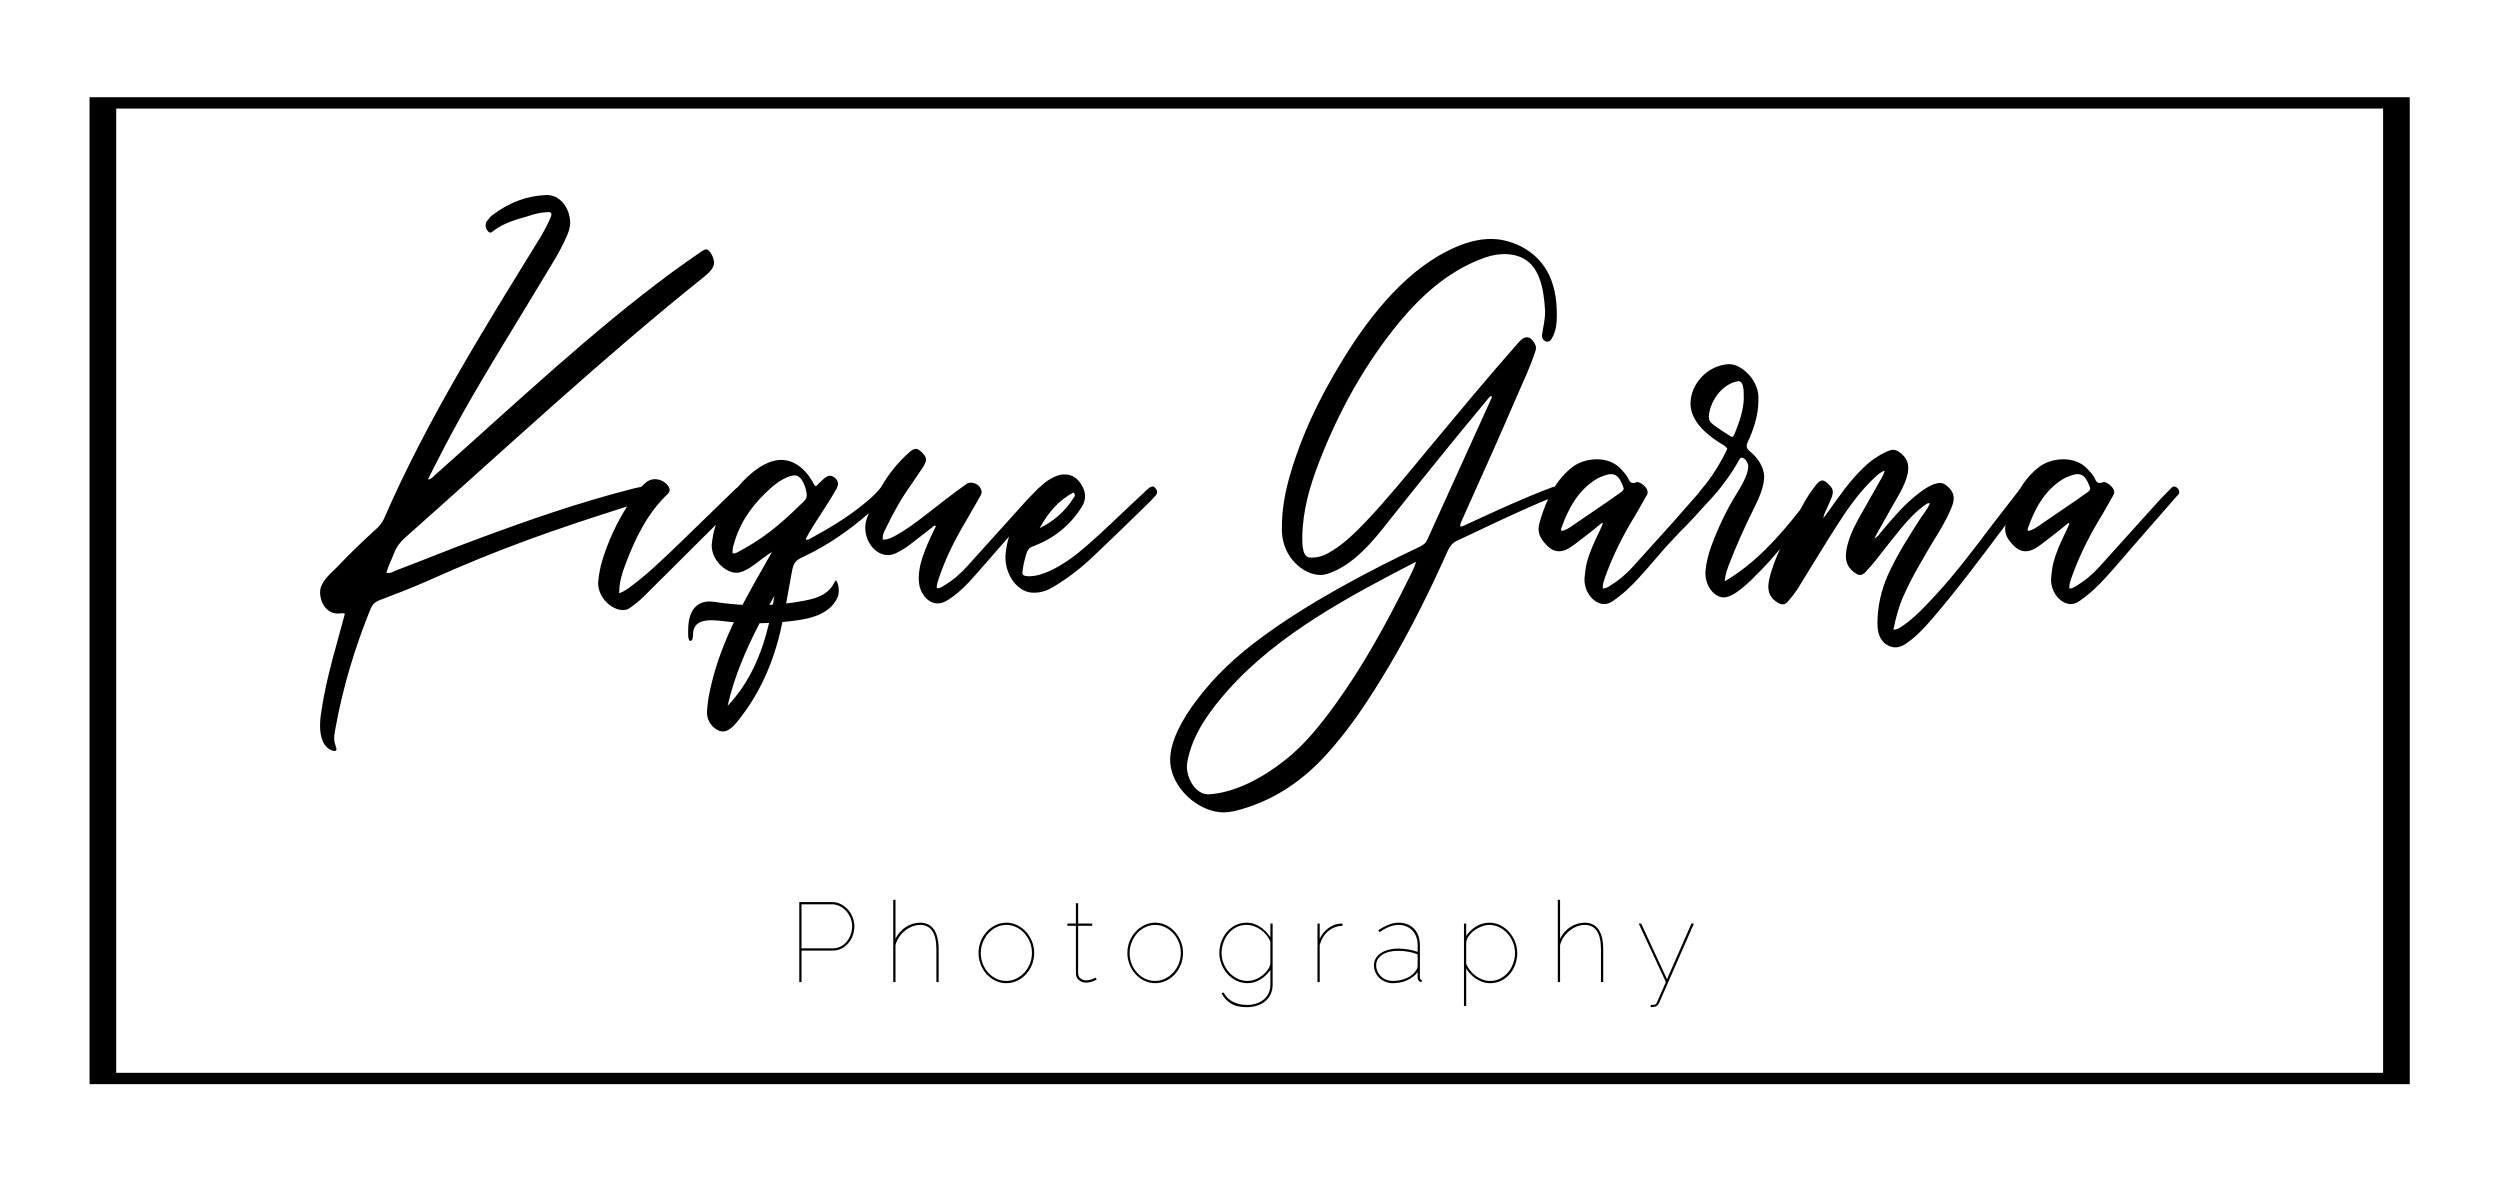
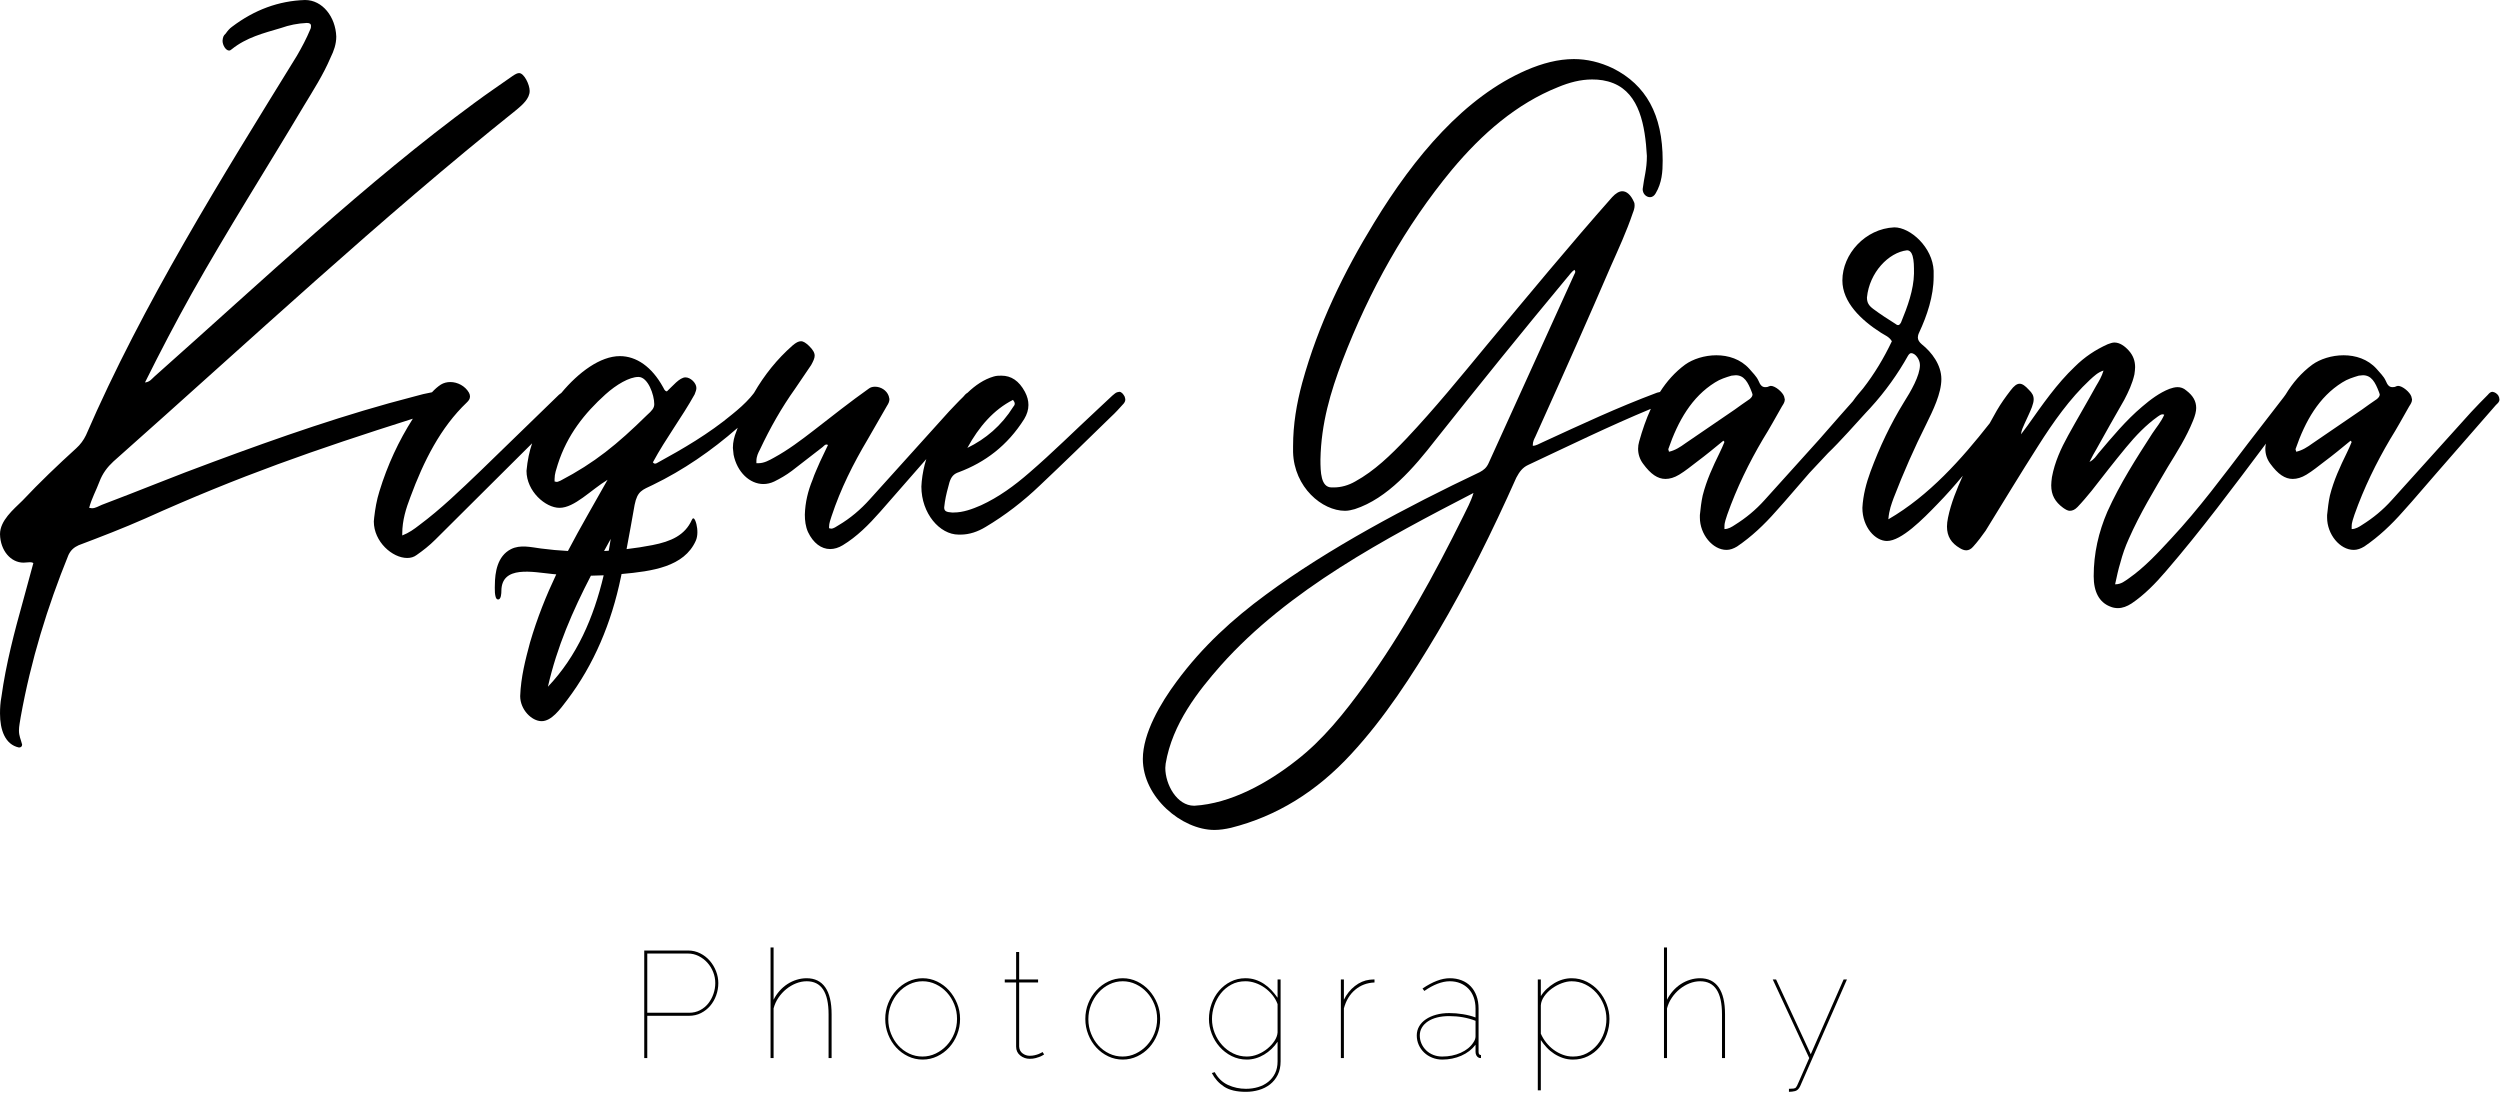
- <svg xmlns="http://www.w3.org/2000/svg" width="100%" height="100%" viewBox="0 0 1343 635" version="1.1" xml:space="preserve" style="fill-rule:evenodd;clip-rule:evenodd;stroke-miterlimit:10;">
-   <g transform="matrix(1,0,0,1,-4879.58,-524.72)">
-     <g transform="matrix(-1,0,0,0.425366,11101.8,-190.372)">
-       <rect x="4934.86" y="1811.07" width="1232.09" height="1232.09" style="fill:none;stroke:black;stroke-width:14.32px;" />
-     </g>
+ <svg xmlns="http://www.w3.org/2000/svg" width="100%" height="100%" viewBox="0 0 999 437" version="1.1" xml:space="preserve" style="fill-rule:evenodd;clip-rule:evenodd;stroke-linejoin:round;stroke-miterlimit:2;">
+   <g transform="matrix(1,0,0,1,-5051.51,-629.478)">
    <g transform="matrix(1,0,0,1,5310.16,1027.4)">
      <path d="M0,6.779L16.706,6.779C18.319,6.779 19.783,6.436 21.095,5.75C22.405,5.064 23.506,4.156 24.394,3.026C25.281,1.896 25.967,0.625 26.451,-0.787C26.936,-2.2 27.178,-3.632 27.178,-5.085C27.178,-6.618 26.896,-8.091 26.33,-9.503C25.765,-10.916 24.988,-12.167 24,-13.256C23.011,-14.346 21.852,-15.224 20.52,-15.89C19.187,-16.555 17.775,-16.888 16.282,-16.888L0,-16.888L0,6.779ZM-1.211,24.878L-1.211,-18.099L16.282,-18.099C18.018,-18.099 19.631,-17.726 21.125,-16.979C22.617,-16.233 23.899,-15.243 24.969,-14.013C26.037,-12.783 26.875,-11.39 27.48,-9.836C28.086,-8.283 28.389,-6.7 28.389,-5.085C28.389,-3.39 28.106,-1.756 27.541,-0.182C26.976,1.392 26.179,2.784 25.15,3.995C24.121,5.206 22.89,6.174 21.458,6.9C20.025,7.627 18.44,7.99 16.706,7.99L0,7.99L0,24.878L-1.211,24.878Z" style="fill-rule:nonzero;" />
    </g>
    <g transform="matrix(1,0,0,1,5383.82,1008.09)">
      <path d="M0,44.188L-1.211,44.188L-1.211,26.695C-1.211,17.898 -4.116,13.5 -9.928,13.5C-11.38,13.5 -12.813,13.782 -14.226,14.346C-15.638,14.912 -16.939,15.678 -18.129,16.647C-19.319,17.615 -20.359,18.755 -21.247,20.067C-22.135,21.378 -22.78,22.8 -23.184,24.334L-23.184,44.188L-24.395,44.188L-24.395,0L-23.184,0L-23.184,20.884C-22.538,19.592 -21.741,18.413 -20.793,17.343C-19.845,16.273 -18.795,15.366 -17.646,14.619C-16.495,13.873 -15.265,13.297 -13.953,12.894C-12.642,12.491 -11.319,12.289 -9.988,12.289C-6.72,12.289 -4.237,13.5 -2.542,15.92C-0.848,18.341 0,21.933 0,26.695L0,44.188Z" style="fill-rule:nonzero;" />
    </g>
    <g transform="matrix(1,0,0,1,5406.46,1036.48)">
      <path d="M0,0.301C0,2.319 0.363,4.236 1.089,6.052C1.815,7.867 2.793,9.451 4.024,10.803C5.255,12.155 6.697,13.225 8.353,14.012C10.007,14.798 11.782,15.192 13.68,15.192C15.535,15.192 17.301,14.788 18.976,13.982C20.649,13.174 22.123,12.084 23.395,10.712C24.666,9.34 25.664,7.746 26.391,5.931C27.117,4.114 27.48,2.178 27.48,0.119C27.48,-1.898 27.117,-3.814 26.391,-5.631C25.664,-7.446 24.675,-9.041 23.425,-10.413C22.174,-11.785 20.71,-12.874 19.036,-13.681C17.361,-14.488 15.596,-14.891 13.74,-14.891C11.883,-14.891 10.117,-14.488 8.443,-13.681C6.769,-12.874 5.306,-11.774 4.055,-10.383C2.804,-8.99 1.815,-7.376 1.089,-5.54C0.363,-3.704 0,-1.757 0,0.301M13.74,16.403C11.682,16.403 9.745,15.968 7.929,15.101C6.113,14.234 4.529,13.063 3.178,11.59C1.824,10.117 0.756,8.392 -0.03,6.415C-0.817,4.438 -1.211,2.36 -1.211,0.18C-1.211,-2.039 -0.817,-4.128 -0.03,-6.085C0.756,-8.042 1.835,-9.767 3.208,-11.26C4.579,-12.753 6.174,-13.933 7.989,-14.801C9.806,-15.669 11.722,-16.102 13.74,-16.102C15.757,-16.102 17.675,-15.669 19.49,-14.801C21.307,-13.933 22.89,-12.753 24.242,-11.26C25.594,-9.767 26.673,-8.042 27.48,-6.085C28.287,-4.128 28.691,-2.039 28.691,0.18C28.691,2.36 28.298,4.438 27.511,6.415C26.724,8.392 25.654,10.117 24.303,11.59C22.95,13.063 21.367,14.234 19.551,15.101C17.735,15.968 15.798,16.403 13.74,16.403" style="fill-rule:nonzero;" />
    </g>
    <g transform="matrix(1,0,0,1,5468.75,1011.66)">
      <path d="M0,39.162C-0.605,39.566 -1.161,39.869 -1.665,40.07C-2.17,40.272 -2.765,40.464 -3.45,40.645C-4.137,40.827 -4.903,40.918 -5.75,40.918C-7.203,40.918 -8.475,40.474 -9.563,39.586C-10.653,38.698 -11.198,37.528 -11.198,36.075L-11.198,10.41L-15.738,10.41L-15.738,9.2L-11.198,9.2L-11.198,-1.756L-9.987,-1.756L-9.987,9.2L-2.421,9.2L-2.421,10.41L-9.987,10.41L-9.987,36.075C-9.907,37.246 -9.442,38.143 -8.596,38.769C-7.748,39.394 -6.8,39.707 -5.75,39.707C-5.064,39.707 -4.419,39.637 -3.813,39.495C-3.208,39.354 -2.674,39.192 -2.209,39.011C-1.746,38.83 -1.383,38.658 -1.12,38.497C-0.858,38.335 -0.707,38.234 -0.666,38.194L0,39.162Z" style="fill-rule:nonzero;" />
    </g>
    <g transform="matrix(1,0,0,1,5486.42,1036.48)">
      <path d="M0,0.301C0,2.319 0.363,4.236 1.089,6.052C1.815,7.867 2.794,9.451 4.024,10.803C5.256,12.155 6.698,13.225 8.353,14.012C10.008,14.798 11.782,15.192 13.68,15.192C15.535,15.192 17.301,14.788 18.976,13.982C20.65,13.174 22.123,12.084 23.396,10.712C24.666,9.34 25.665,7.746 26.392,5.931C27.118,4.114 27.48,2.178 27.48,0.119C27.48,-1.898 27.118,-3.814 26.392,-5.631C25.665,-7.446 24.676,-9.041 23.426,-10.413C22.174,-11.785 20.711,-12.874 19.036,-13.681C17.361,-14.488 15.596,-14.891 13.74,-14.891C11.884,-14.891 10.118,-14.488 8.443,-13.681C6.769,-12.874 5.306,-11.774 4.055,-10.383C2.805,-8.99 1.815,-7.376 1.089,-5.54C0.363,-3.704 0,-1.757 0,0.301M13.74,16.403C11.682,16.403 9.745,15.968 7.929,15.101C6.113,14.234 4.529,13.063 3.178,11.59C1.825,10.117 0.756,8.392 -0.03,6.415C-0.817,4.438 -1.211,2.36 -1.211,0.18C-1.211,-2.039 -0.817,-4.128 -0.03,-6.085C0.756,-8.042 1.836,-9.767 3.208,-11.26C4.579,-12.753 6.174,-13.933 7.989,-14.801C9.806,-15.669 11.722,-16.102 13.74,-16.102C15.758,-16.102 17.675,-15.669 19.49,-14.801C21.307,-13.933 22.89,-12.753 24.242,-11.26C25.594,-9.767 26.673,-8.042 27.48,-6.085C28.287,-4.128 28.691,-2.039 28.691,0.18C28.691,2.36 28.298,4.438 27.511,6.415C26.725,8.392 25.654,10.117 24.303,11.59C22.95,13.063 21.367,14.234 19.551,15.101C17.735,15.968 15.798,16.403 13.74,16.403" style="fill-rule:nonzero;" />
    </g>
    <g transform="matrix(1,0,0,1,5549.74,1034.48)">
      <path d="M0,17.19C1.492,17.19 2.956,16.898 4.389,16.312C5.82,15.727 7.102,14.97 8.232,14.043C9.361,13.115 10.3,12.086 11.047,10.956C11.793,9.826 12.207,8.696 12.288,7.566L12.288,-3.753C11.804,-5.085 11.107,-6.306 10.199,-7.415C9.292,-8.525 8.271,-9.484 7.143,-10.29C6.013,-11.098 4.782,-11.733 3.45,-12.198C2.119,-12.662 0.787,-12.893 -0.545,-12.893C-2.685,-12.893 -4.58,-12.44 -6.234,-11.532C-7.89,-10.623 -9.282,-9.454 -10.411,-8.021C-11.541,-6.588 -12.408,-4.974 -13.014,-3.178C-13.619,-1.382 -13.922,0.403 -13.922,2.178C-13.922,4.156 -13.559,6.043 -12.832,7.838C-12.105,9.634 -11.117,11.228 -9.866,12.62C-8.616,14.012 -7.143,15.122 -5.447,15.95C-3.753,16.777 -1.937,17.19 0,17.19M0,18.401C-2.179,18.401 -4.197,17.936 -6.053,17.008C-7.909,16.081 -9.514,14.849 -10.865,13.316C-12.218,11.783 -13.267,10.047 -14.013,8.111C-14.76,6.173 -15.133,4.196 -15.133,2.178C-15.133,0.081 -14.779,-1.948 -14.073,-3.905C-13.368,-5.862 -12.369,-7.597 -11.077,-9.11C-9.786,-10.623 -8.242,-11.834 -6.446,-12.742C-4.651,-13.65 -2.685,-14.104 -0.545,-14.104C0.867,-14.104 2.188,-13.902 3.42,-13.498C4.65,-13.095 5.801,-12.54 6.87,-11.834C7.938,-11.128 8.918,-10.3 9.806,-9.352C10.693,-8.404 11.521,-7.385 12.288,-6.295L12.288,-13.62L13.498,-13.62L13.498,19.127C13.498,21.185 13.114,22.98 12.349,24.514C11.581,26.046 10.552,27.318 9.262,28.328C7.969,29.336 6.486,30.084 4.812,30.567C3.138,31.051 1.412,31.294 -0.363,31.294C-4.076,31.294 -6.981,30.607 -9.079,29.236C-11.178,27.863 -12.813,26.046 -13.982,23.788L-12.832,23.424C-11.541,25.804 -9.775,27.51 -7.536,28.54C-5.296,29.569 -2.905,30.084 -0.363,30.084C1.371,30.084 3.006,29.85 4.54,29.387C6.073,28.922 7.415,28.226 8.565,27.298C9.715,26.37 10.623,25.23 11.289,23.878C11.955,22.526 12.288,20.943 12.288,19.127L12.288,11.258C11.601,12.307 10.805,13.266 9.896,14.133C8.989,15.001 7.999,15.757 6.931,16.403C5.861,17.049 4.741,17.544 3.571,17.886C2.4,18.228 1.211,18.401 0,18.401" style="fill-rule:nonzero;" />
    </g>
    <g transform="matrix(1,0,0,1,5600.76,1051.07)">
      <path d="M0,-28.995C-2.987,-28.874 -5.56,-27.905 -7.718,-26.089C-9.877,-24.273 -11.38,-21.792 -12.228,-18.643L-12.228,1.21L-13.438,1.21L-13.438,-30.205L-12.228,-30.205L-12.228,-22.094C-11.138,-24.313 -9.676,-26.14 -7.839,-27.572C-6.004,-29.005 -4.056,-29.842 -1.998,-30.084C-1.595,-30.125 -1.222,-30.155 -0.878,-30.175C-0.535,-30.195 -0.242,-30.205 0,-30.205L0,-28.995Z" style="fill-rule:nonzero;" />
    </g>
    <g transform="matrix(1,0,0,1,5627.82,1021.59)">
      <path d="M0,30.083C2.703,30.083 5.175,29.579 7.415,28.57C9.654,27.562 11.319,26.209 12.408,24.515C13.014,23.667 13.316,22.84 13.316,22.032L13.316,15.798C10.088,14.547 6.577,13.922 2.784,13.922C1.008,13.922 -0.596,14.104 -2.028,14.467C-3.461,14.829 -4.691,15.354 -5.721,16.04C-6.749,16.727 -7.546,17.543 -8.111,18.491C-8.677,19.439 -8.959,20.499 -8.959,21.67C-8.959,22.84 -8.727,23.939 -8.263,24.969C-7.799,25.997 -7.163,26.895 -6.355,27.662C-5.549,28.429 -4.601,29.023 -3.511,29.447C-2.422,29.871 -1.251,30.083 0,30.083M0,31.294C-1.413,31.294 -2.745,31.041 -3.995,30.537C-5.246,30.032 -6.325,29.347 -7.233,28.479C-8.142,27.611 -8.858,26.593 -9.383,25.422C-9.907,24.252 -10.169,23.001 -10.169,21.67C-10.169,20.338 -9.857,19.127 -9.231,18.038C-8.605,16.948 -7.718,16.01 -6.567,15.223C-5.418,14.437 -4.046,13.82 -2.452,13.377C-0.857,12.933 0.887,12.711 2.784,12.711C4.6,12.711 6.437,12.862 8.292,13.165C10.148,13.468 11.823,13.901 13.316,14.467L13.316,10.896C13.316,9.281 13.075,7.798 12.59,6.446C12.105,5.094 11.41,3.944 10.502,2.996C9.594,2.048 8.504,1.312 7.233,0.786C5.962,0.262 4.56,0 3.026,0C1.492,0 -0.142,0.333 -1.877,0.998C-3.612,1.664 -5.367,2.623 -7.143,3.874L-7.869,2.905C-3.834,0.161 -0.202,-1.211 3.026,-1.211C4.761,-1.211 6.346,-0.929 7.778,-0.363C9.21,0.201 10.421,1.009 11.41,2.058C12.398,3.106 13.166,4.378 13.71,5.871C14.255,7.364 14.527,9.039 14.527,10.896L14.527,28.268C14.527,29.074 14.85,29.478 15.495,29.478L15.495,30.688C15.051,30.688 14.77,30.648 14.648,30.567C14.244,30.406 13.922,30.113 13.68,29.689C13.438,29.266 13.316,28.792 13.316,28.268L13.316,25.361C11.863,27.259 9.967,28.722 7.627,29.75C5.286,30.779 2.744,31.294 0,31.294" style="fill-rule:nonzero;" />
    </g>
    <g transform="matrix(1,0,0,1,5680.06,1033.88)">
      <path d="M0,17.796C2.058,17.796 3.904,17.362 5.538,16.495C7.173,15.627 8.574,14.487 9.745,13.074C10.915,11.662 11.813,10.059 12.438,8.263C13.063,6.467 13.377,4.641 13.377,2.784C13.377,0.808 13.014,-1.09 12.287,-2.905C11.562,-4.722 10.571,-6.325 9.321,-7.718C8.07,-9.109 6.598,-10.22 4.903,-11.047C3.208,-11.874 1.392,-12.287 -0.545,-12.287C-1.756,-12.287 -3.067,-12.025 -4.479,-11.501C-5.893,-10.975 -7.203,-10.269 -8.414,-9.382C-9.624,-8.494 -10.645,-7.465 -11.471,-6.295C-12.298,-5.125 -12.752,-3.914 -12.833,-2.663L-12.833,8.656C-12.268,9.947 -11.542,11.148 -10.653,12.258C-9.767,13.367 -8.768,14.325 -7.657,15.133C-6.548,15.94 -5.348,16.586 -4.056,17.069C-2.765,17.554 -1.413,17.796 0,17.796M0,19.007C-1.413,19.007 -2.745,18.795 -3.995,18.371C-5.246,17.947 -6.416,17.383 -7.506,16.676C-8.596,15.97 -9.585,15.143 -10.472,14.194C-11.36,13.246 -12.147,12.247 -12.833,11.198L-12.833,31.294L-14.043,31.294L-14.043,-13.014L-12.833,-13.014L-12.833,-6.355C-12.188,-7.404 -11.401,-8.363 -10.472,-9.23C-9.544,-10.099 -8.546,-10.854 -7.476,-11.501C-6.407,-12.146 -5.287,-12.641 -4.116,-12.983C-2.946,-13.326 -1.756,-13.498 -0.545,-13.498C1.674,-13.498 3.712,-13.024 5.568,-12.075C7.424,-11.127 9.019,-9.887 10.351,-8.352C11.683,-6.819 12.721,-5.084 13.468,-3.147C14.214,-1.21 14.588,0.767 14.588,2.784C14.588,4.923 14.233,6.972 13.528,8.929C12.821,10.886 11.834,12.61 10.563,14.104C9.291,15.597 7.757,16.787 5.962,17.675C4.166,18.562 2.179,19.007 0,19.007" style="fill-rule:nonzero;" />
    </g>
    <g transform="matrix(1,0,0,1,5740.83,1008.09)">
      <path d="M0,44.188L-1.21,44.188L-1.21,26.695C-1.21,17.898 -4.115,13.5 -9.927,13.5C-11.379,13.5 -12.813,13.782 -14.225,14.346C-15.637,14.912 -16.938,15.678 -18.128,16.647C-19.319,17.615 -20.358,18.755 -21.246,20.067C-22.134,21.378 -22.779,22.8 -23.183,24.334L-23.183,44.188L-24.394,44.188L-24.394,0L-23.183,0L-23.183,20.884C-22.537,19.592 -21.74,18.413 -20.792,17.343C-19.844,16.273 -18.794,15.366 -17.645,14.619C-16.494,13.873 -15.264,13.297 -13.952,12.894C-12.641,12.491 -11.318,12.289 -9.987,12.289C-6.719,12.289 -4.236,13.5 -2.542,15.92C-0.847,18.341 0,21.933 0,26.695L0,44.188Z" style="fill-rule:nonzero;" />
    </g>
    <g transform="matrix(1,0,0,1,5766.37,1022.07)">
      <path d="M0,42.493C0.687,42.493 1.281,42.463 1.786,42.402C2.29,42.342 2.643,42.169 2.845,41.888C2.966,41.766 3.107,41.533 3.269,41.191C3.43,40.847 3.692,40.263 4.056,39.435C4.419,38.607 4.923,37.458 5.569,35.985C6.214,34.512 7.062,32.585 8.111,30.205L-6.477,-1.21L-5.145,-1.21L8.717,28.691L21.852,-1.21L23.184,-1.21L4.479,41.464C3.995,42.512 3.329,43.158 2.481,43.4C1.674,43.601 0.848,43.703 0,43.703L0,42.493Z" style="fill-rule:nonzero;" />
    </g>
    <g transform="matrix(1,0,0,1,5310.01,762.273)">
      <path d="M0,33.114C-11.923,44.831 -20.899,52.134 -34.505,59.265C-35.065,59.435 -35.486,59.775 -36.048,59.775L-36.89,59.604L-36.89,58.586C-36.89,56.548 -36.188,54.68 -35.627,52.813C-31.84,40.926 -24.826,32.264 -16.552,24.794C-12.203,20.886 -7.013,17.831 -3.367,17.831C0.421,17.831 2.945,24.963 2.945,28.698C2.945,30.227 2.104,31.246 0,33.114M-17.117,87.387C-16.23,85.764 -15.341,84.145 -14.447,82.53C-14.692,84.123 -14.959,85.702 -15.237,87.273C-15.863,87.314 -16.489,87.355 -17.117,87.387M-39.554,141.626C-35.936,125.606 -29.572,111.156 -22.378,97.254C-20.674,97.234 -18.971,97.181 -17.269,97.099C-21.293,114.078 -27.932,129.412 -39.554,141.626M146.288,27.001C146.709,27.51 146.99,28.02 146.99,28.53C146.99,29.039 146.709,29.378 146.429,29.718C141.66,37.358 135.348,42.623 128.055,46.189C132.684,37.699 138.574,30.906 146.288,27.001M188.788,23.774L187.946,23.943C187.244,24.113 186.684,24.794 185.982,25.302L179.811,31.076C170.834,39.397 162.138,48.057 152.881,56.039C146.85,61.302 140.538,65.887 133.524,69.114C130.019,70.642 126.371,72.002 122.585,72.002L121.883,72.002C119.639,71.832 118.797,71.493 118.797,69.963L119.078,67.757C119.499,65.039 120.2,62.492 120.901,59.944C121.603,57.737 122.585,56.548 124.688,55.869C135.067,51.963 144.044,45.341 150.776,34.642C151.899,32.774 152.46,30.906 152.46,29.039C152.46,27.341 152.039,25.641 151.058,23.774C148.673,19.359 145.587,17.321 141.66,17.321C140.678,17.321 139.696,17.321 138.574,17.661C134.703,18.792 131.218,21.162 128.108,24.168C127.45,24.52 126.91,25.162 126.373,25.812C124.409,27.679 122.586,29.718 120.763,31.586L89.063,66.738C85.417,70.812 81.209,74.379 76.58,77.096C75.739,77.605 74.616,78.454 73.635,78.454L72.793,78.284L72.793,77.774C72.793,76.246 73.354,74.888 73.775,73.53C77.422,62.492 82.472,52.472 88.222,42.793L95.937,29.378C96.497,28.53 96.919,27.679 96.919,26.661L96.638,25.471C95.796,23.094 93.411,21.736 91.167,21.736C90.326,21.736 89.484,21.906 88.783,22.415C81.349,27.679 74.056,33.454 66.621,39.227C61.572,43.133 56.383,47.039 50.772,50.095C48.949,51.114 46.845,52.303 44.601,52.303L43.759,52.303L43.759,51.453C43.759,49.586 44.461,48.226 45.162,46.869C49.229,38.209 53.858,30.057 59.188,22.586L65.64,13.075C66.481,11.547 67.042,10.359 67.042,9.341C67.042,8.151 66.342,6.962 64.799,5.434C63.536,4.245 62.554,3.566 61.572,3.566C60.591,3.566 59.608,4.076 58.206,5.265C52.032,10.691 46.936,17.051 42.78,24.256C42.427,24.614 42.114,25.177 41.377,25.981C39.133,28.53 36.607,30.736 34.083,32.774C24.686,40.586 14.446,46.529 4.208,52.134C3.927,52.303 3.646,52.472 3.226,52.472C2.945,52.472 2.665,52.303 2.385,51.963C7.714,42.114 13.886,34.133 19.075,24.794C19.496,23.774 19.776,22.925 19.776,22.246C19.776,20.208 17.392,18.001 15.429,18.001C13.044,18.001 10.239,21.566 7.994,23.604C7.013,23.433 6.873,22.586 6.452,21.906C1.964,13.755 -4.208,9.51 -10.801,9.51C-18.588,9.51 -27.295,15.932 -34.195,24.227C-34.841,24.619 -35.468,25.213 -36.045,25.812L-66.482,55.36C-74.478,63.002 -82.332,70.642 -91.027,77.096C-92.991,78.625 -95.096,80.153 -97.761,81.172L-97.761,80.492C-97.761,75.058 -96.218,70.303 -94.534,65.887C-89.205,51.453 -82.472,38.038 -71.952,28.02C-71.251,27.341 -70.689,26.661 -70.689,25.641C-70.689,25.133 -70.83,24.623 -71.11,24.113C-72.653,21.396 -75.739,19.868 -78.545,19.868C-79.947,19.868 -81.21,20.208 -82.332,20.886C-83.589,21.699 -84.781,22.769 -85.879,23.957C-88.343,24.41 -90.395,24.894 -92.989,25.641C-120.059,32.604 -146.849,41.945 -173.358,51.794C-188.226,57.227 -202.953,63.341 -217.821,68.944C-219.084,69.454 -220.346,70.303 -221.748,70.303L-222.87,70.134C-221.889,66.397 -220.065,63.172 -218.803,59.775C-217.541,56.379 -215.577,53.832 -213.192,51.624C-157.088,1.868 -107.015,-45 -52.032,-88.983C-49.788,-90.851 -46.843,-93.398 -46.843,-96.454C-46.843,-99.001 -49.087,-103.587 -51.051,-103.587C-51.752,-103.587 -52.453,-103.247 -53.715,-102.398C-58.765,-98.831 -63.814,-95.436 -68.863,-91.699C-112.063,-59.945 -152.6,-21.567 -196.782,17.661C-197.764,18.51 -198.605,19.868 -200.568,20.038C-194.397,7.642 -188.366,-3.907 -181.914,-15.452C-167.607,-40.925 -152.038,-65.378 -137.171,-90.341C-133.384,-96.625 -129.316,-102.907 -126.371,-109.87C-125.108,-112.417 -124.127,-115.134 -124.127,-118.191C-124.407,-126.003 -129.597,-132.795 -136.609,-132.795C-147.129,-132.455 -156.808,-128.889 -165.784,-122.096C-166.766,-121.417 -167.607,-120.399 -168.309,-119.38C-169.291,-118.531 -169.431,-117.852 -169.571,-116.492C-169.571,-114.795 -168.309,-112.587 -166.906,-112.587C-166.626,-112.587 -166.345,-112.756 -165.925,-113.097C-160.033,-117.852 -153.161,-119.549 -146.288,-121.586C-142.922,-122.776 -139.556,-123.455 -135.908,-123.624C-134.786,-123.624 -134.226,-123.285 -134.226,-122.437C-134.226,-122.096 -134.226,-121.586 -134.506,-121.077C-136.049,-117.342 -137.872,-113.946 -139.836,-110.55C-169.992,-61.643 -201.41,-11.377 -224.133,41.094C-225.114,43.133 -226.377,44.831 -228.061,46.359C-235.354,52.982 -242.647,59.944 -249.521,67.247C-253.167,70.812 -258.497,75.227 -258.497,80.662C-258.356,87.285 -254.149,92.04 -249.1,92.04L-246.574,91.87C-246.154,91.87 -245.733,91.87 -245.172,92.21L-249.239,107.153C-252.746,119.718 -256.112,132.456 -257.936,145.701C-258.356,147.909 -258.497,150.117 -258.497,152.323C-258.497,158.777 -256.533,164.719 -250.923,165.909C-250.222,165.909 -249.66,165.569 -249.66,164.719C-250.222,162.513 -250.923,161.324 -250.923,159.116C-250.923,157.419 -250.502,155.551 -250.222,153.682C-246.154,131.096 -239.562,109.701 -231.146,88.983C-230.164,86.945 -228.902,85.927 -227.078,85.077C-218.102,81.681 -209.266,78.284 -200.429,74.379C-162.606,57.343 -132.617,46.923 -93.529,34.516C-99.154,43.344 -103.672,53.03 -106.877,63.51C-107.999,67.077 -108.561,70.473 -108.981,74.04L-109.122,75.568C-109.122,83.718 -101.688,90.171 -95.797,90.171C-94.394,90.171 -93.132,89.832 -92.01,88.983C-89.345,87.114 -86.96,85.247 -84.575,82.87L-45.865,44.348C-46.964,47.595 -47.72,51.111 -48.11,55.36C-48.11,63.51 -40.536,70.134 -34.926,70.134C-28.894,70.134 -22.441,63.002 -15.71,58.926C-21,68.415 -26.468,77.652 -31.557,87.38C-35.175,87.186 -38.778,86.851 -42.359,86.382C-46.329,85.86 -50.59,84.763 -54.296,86.632C-59.815,89.413 -60.712,96.061 -60.747,100.783C-60.754,101.666 -61.056,106.432 -59.654,106.727C-58.169,107.04 -58.155,104.066 -58.149,103.31C-58.074,93.026 -45.678,95.787 -37.611,96.593C-37.148,96.638 -36.684,96.673 -36.22,96.715C-40.214,105.144 -43.822,114.078 -46.707,123.965C-48.53,130.758 -50.354,137.72 -50.635,145.361C-50.635,150.795 -46.006,155.38 -42.078,155.38C-38.151,155.38 -34.785,150.795 -31.84,146.889C-21.18,132.795 -14.167,116.153 -10.38,97.813C-10.291,97.404 -10.213,96.995 -10.125,96.585C2.163,95.474 14.852,93.728 19.528,83.303C20.407,81.343 20.288,78.683 19.795,76.663C19.644,76.04 18.815,73.043 17.955,74.96C15.204,81.093 9.671,83.568 2.219,85.026C-1.194,85.694 -4.647,86.223 -8.122,86.63C-6.99,80.698 -5.943,74.788 -4.909,68.944C-3.787,63.341 -1.824,63.002 2.385,60.964C14.522,55.086 25.79,47.338 36.291,38.148C36.115,38.62 35.935,39.089 35.765,39.566C34.923,41.604 34.361,43.812 34.361,46.189L34.643,48.906C36.045,55.869 41.095,60.625 46.564,60.625C47.967,60.625 49.51,60.284 50.912,59.604C53.297,58.416 55.682,57.057 57.926,55.36L69.988,46.02C70.549,45.679 70.97,44.831 71.812,44.831L72.372,45.001L69.146,51.794C68.164,54.171 67.042,56.379 66.201,58.926C64.378,63.341 63.255,67.926 63.115,72.85C63.115,75.227 63.396,77.605 64.378,79.812C66.481,84.228 69.707,86.605 73.214,86.605C74.897,86.605 76.58,86.095 78.264,85.077C83.874,81.681 88.643,76.926 93.271,71.662L111.643,50.665C110.74,53.512 110.128,56.511 109.82,59.604L109.681,61.643C109.681,72.341 116.974,80.832 124.548,80.832L125.39,80.832C128.896,80.832 132.263,79.643 135.348,77.774C143.062,73.19 150.355,67.586 157.088,61.134C166.626,52.134 176.024,42.964 185.421,33.793C187.104,32.264 188.788,30.396 190.471,28.53C190.892,28.02 191.172,27.51 191.172,26.831C191.172,26.491 191.032,26.151 190.892,25.641C190.33,24.623 189.629,23.774 188.788,23.774" style="fill-rule:nonzero;" />
    </g>
    <g transform="matrix(1,0,0,1,5975.67,807.614)">
      <path d="M0,-1.02C-2.104,0.509 -4.209,1.867 -6.593,2.376L-6.873,1.357C-2.946,-10.02 2.524,-19.529 11.781,-25.303C13.886,-26.661 16.129,-27.34 18.374,-28.02L20.057,-28.189C23.423,-28.189 24.966,-25.473 26.509,-21.398L26.789,-20.547C26.789,-19.7 26.229,-19.19 25.667,-18.68C23.563,-17.321 21.6,-15.792 19.636,-14.435L0,-1.02ZM-164.522,-49.248C-164.943,-48.567 -165.224,-48.228 -165.644,-48.228C-166.064,-48.228 -166.346,-48.397 -166.766,-48.738C-169.712,-50.605 -172.657,-52.474 -175.603,-54.68C-177.426,-56.04 -178.127,-57.227 -178.127,-59.265C-177.146,-69.285 -169.432,-77.267 -162.138,-78.115C-161.016,-78.115 -160.314,-77.267 -159.894,-75.908C-159.332,-73.87 -159.332,-71.832 -159.332,-68.776C-159.473,-62.323 -161.857,-55.7 -164.522,-49.248M-250.641,-1.02C-252.744,0.509 -254.849,1.867 -257.233,2.376L-257.514,1.357C-253.587,-10.02 -248.116,-19.529 -238.858,-25.303C-236.755,-26.661 -234.511,-27.34 -232.267,-28.02L-230.584,-28.189C-227.218,-28.189 -225.675,-25.473 -224.132,-21.398L-223.852,-20.547C-223.852,-19.7 -224.412,-19.19 -224.973,-18.68C-227.077,-17.321 -229.041,-15.792 -231.004,-14.435L-250.641,-1.02ZM-339.283,27.849C-351.064,51.623 -363.687,74.718 -378.837,95.605C-386.972,106.813 -395.527,117.511 -406.047,125.662C-417.689,134.833 -432.416,142.984 -446.863,143.832L-447.004,143.832C-453.876,143.832 -458.505,135.342 -458.505,128.718L-458.364,127.021C-455.7,111.057 -445.32,97.983 -436.344,87.793C-409.273,57.397 -370.421,37.02 -335.355,18.849C-336.478,22.584 -338.021,25.132 -339.283,27.849M74.479,-19.36C74.198,-20.378 73.355,-21.057 72.515,-21.398L71.813,-21.567C71.112,-21.567 70.551,-21.057 69.989,-20.378C67.746,-18.171 65.501,-15.792 63.258,-13.416L31.559,21.736C28.052,25.642 24.124,28.868 19.776,31.584C18.514,32.433 17.111,33.284 15.568,33.284L15.568,32.264C15.568,30.396 16.271,29.038 16.69,27.509C20.478,16.811 25.387,6.792 30.997,-2.718C33.662,-6.962 36.047,-11.378 38.571,-15.792C39.133,-16.643 39.693,-17.492 39.693,-18.51L39.413,-19.7C38.852,-21.398 35.906,-23.945 34.083,-23.945L33.382,-23.775C32.82,-23.435 32.26,-23.435 31.839,-23.435C30.576,-23.435 29.875,-24.284 29.174,-25.982C28.332,-27.85 26.789,-29.209 25.526,-30.738C22.021,-34.643 17.111,-36.17 12.343,-36.17C7.573,-36.17 2.945,-34.643 -0.141,-32.435C-4.542,-29.192 -8.007,-25.134 -10.815,-20.499L-11.639,-19.36L-25.806,-1.02C-35.764,12.056 -45.583,25.301 -56.522,37.02C-61.853,42.793 -67.183,48.566 -73.494,52.982C-75.037,54.001 -76.439,55.359 -78.965,55.359C-78.264,52.132 -77.702,49.416 -76.86,46.699C-76.019,43.472 -74.896,40.246 -73.494,37.189C-69.006,27 -63.396,17.831 -57.926,8.491C-54.278,2.546 -50.492,-3.396 -47.826,-10.02C-46.985,-12.058 -46.564,-13.755 -46.564,-15.114C-46.564,-17.831 -47.826,-20.039 -50.492,-22.076C-51.613,-23.095 -52.876,-23.435 -53.998,-23.435C-55.12,-23.435 -56.242,-23.095 -57.225,-22.755C-61.151,-21.228 -64.799,-18.51 -68.165,-15.624C-74.616,-10.189 -80.087,-3.567 -85.697,3.056C-86.539,4.075 -87.24,5.434 -89.203,6.453C-88.082,4.245 -87.38,2.885 -86.539,1.528C-82.892,-5.095 -79.104,-11.717 -75.317,-18.34C-73.635,-21.567 -72.092,-24.793 -71.25,-28.53C-71.11,-29.548 -70.97,-30.568 -70.97,-31.416C-70.97,-33.794 -71.671,-36 -73.494,-38.039C-75.178,-39.907 -77.142,-41.265 -79.245,-41.265C-80.087,-41.265 -80.928,-40.926 -81.91,-40.586C-86.819,-38.379 -91.167,-35.492 -95.095,-31.586C-102.248,-24.793 -107.999,-16.472 -113.89,-8.151L-116.555,-4.585C-116.414,-6.284 -115.713,-7.473 -115.152,-8.831C-114.171,-11.04 -113.048,-13.246 -112.207,-15.454C-111.786,-16.643 -111.505,-17.662 -111.505,-18.51C-111.505,-20.039 -112.066,-21.057 -113.469,-22.416C-114.871,-23.945 -115.993,-24.793 -117.116,-24.793C-118.238,-24.793 -119.359,-23.945 -120.763,-22.076C-122.727,-19.529 -124.55,-16.982 -126.232,-14.095C-127.177,-12.398 -128.127,-10.7 -129.074,-8.998C-140.314,5.313 -153.245,19.913 -169.571,29.377C-169.291,25.642 -168.309,23.264 -167.468,20.887C-163.54,10.698 -159.192,0.848 -154.423,-8.661C-151.758,-14.095 -148.392,-20.888 -148.392,-26.661C-148.392,-32.266 -152.179,-37.36 -156.246,-40.586C-157.229,-41.435 -157.789,-42.285 -157.789,-43.303C-157.789,-43.812 -157.649,-44.493 -157.229,-45.34C-154.143,-51.964 -151.478,-59.775 -151.478,-67.586L-151.478,-69.964C-151.898,-79.304 -160.734,-87.285 -167.187,-87.285C-178.829,-86.776 -187.945,-76.587 -187.945,-66.058C-187.945,-57.398 -180.512,-50.266 -172.517,-45.171C-170.974,-44.153 -169.291,-43.643 -168.169,-41.775C-171.395,-34.982 -175.182,-28.699 -179.67,-22.926C-181.072,-21.228 -182.476,-19.7 -183.738,-17.831C-184.124,-17.364 -192.239,-8.292 -197.264,-2.458L-219.082,21.736C-222.589,25.642 -226.516,28.868 -230.864,31.584C-232.126,32.433 -233.529,33.284 -235.072,33.284L-235.072,32.264C-235.072,30.396 -234.37,29.038 -233.949,27.509C-230.163,16.811 -225.254,6.792 -219.643,-2.718C-216.979,-6.962 -214.594,-11.378 -212.069,-15.792C-211.508,-16.643 -210.947,-17.492 -210.947,-18.51L-211.228,-19.7C-211.788,-21.398 -214.733,-23.945 -216.558,-23.945L-217.259,-23.775C-217.819,-23.435 -218.381,-23.435 -218.802,-23.435C-220.063,-23.435 -220.766,-24.284 -221.467,-25.982C-222.309,-27.85 -223.852,-29.209 -225.113,-30.738C-228.62,-34.643 -233.529,-36.17 -238.298,-36.17C-243.066,-36.17 -247.695,-34.643 -250.781,-32.435C-254.861,-29.427 -258.137,-25.719 -260.832,-21.502C-261.221,-21.441 -261.61,-21.345 -261.999,-21.228C-278.27,-15.114 -291.594,-8.831 -307.864,-1.359C-309.127,-0.849 -310.248,0 -311.651,0L-311.651,-0.34C-311.651,-1.699 -311.09,-2.718 -310.669,-3.567C-298.046,-31.586 -289.21,-51.456 -280.514,-71.662C-277.428,-78.624 -274.201,-85.587 -271.677,-93.059C-271.256,-94.078 -270.976,-95.096 -270.976,-95.946C-270.976,-96.456 -270.976,-96.965 -271.256,-97.474C-272.519,-100.361 -274.201,-101.719 -275.885,-101.719C-277.146,-101.719 -278.55,-100.871 -279.952,-99.342C-296.924,-80.153 -313.334,-60.284 -329.886,-40.416C-340.404,-27.68 -350.925,-14.774 -362.146,-2.887C-368.457,3.736 -374.909,10.019 -382.624,14.263C-385.288,15.792 -388.234,16.641 -391.18,16.641L-392.021,16.641C-396.369,16.641 -396.51,10.528 -396.51,5.434C-396.229,-9.001 -392.442,-21.567 -387.813,-33.794C-376.873,-62.323 -362.426,-87.964 -344.052,-110.21C-331.849,-124.814 -318.104,-136.702 -301.553,-143.324C-297.064,-145.192 -292.575,-146.38 -287.947,-146.38C-285.142,-146.38 -282.337,-146.041 -279.392,-144.852C-269.012,-140.607 -266.768,-128.041 -266.066,-115.814C-266.066,-110.38 -267.188,-107.324 -267.749,-102.569C-267.749,-100.7 -266.347,-99.342 -264.804,-99.342C-263.962,-99.342 -263.121,-99.852 -262.56,-100.871C-260.035,-105.116 -259.755,-109.531 -259.755,-113.947C-259.755,-132.456 -266.487,-144.172 -279.531,-150.796C-284.861,-153.343 -290.051,-154.531 -295.241,-154.531C-301.553,-154.531 -307.864,-152.833 -314.176,-150.117C-338.862,-139.418 -358.92,-115.644 -375.049,-89.154C-387.112,-69.455 -397.351,-48.567 -403.803,-25.133C-406.047,-16.811 -407.45,-8.492 -407.45,0.169L-407.45,2.546C-407.029,16.641 -395.808,25.981 -386.691,25.981C-385.288,25.981 -384.026,25.642 -382.764,25.301C-369.72,21.056 -359.199,8.83 -350.504,-2.377C-333.252,-24.114 -315.719,-45.85 -298.046,-67.078C-297.064,-68.096 -296.223,-69.624 -294.96,-70.304L-294.68,-69.624C-294.68,-69.115 -294.96,-68.776 -295.101,-68.436L-329.324,6.962C-330.166,8.83 -331.288,9.678 -332.831,10.528C-361.865,24.283 -393.424,41.095 -418.25,59.434C-431.435,69.115 -443.637,80.152 -454.017,94.247C-460.328,102.738 -467.481,114.793 -467.481,125.153C-467.481,140.436 -451.913,153.511 -438.868,153.511C-436.764,153.511 -434.521,153.172 -432.275,152.663C-414.042,148.078 -398.053,138.228 -384.167,123.115C-370.981,108.851 -360.041,92.039 -349.662,74.548C-338.021,54.849 -327.781,34.131 -318.243,12.735C-316.981,10.358 -315.719,8.66 -313.475,7.641C-297.17,-0.01 -280.975,-7.927 -264.487,-14.762C-266.359,-10.689 -267.872,-6.298 -269.155,-1.699C-269.436,-0.68 -269.576,0.169 -269.576,1.188C-269.576,3.396 -268.875,5.434 -267.612,7.131C-264.526,11.376 -261.722,13.245 -258.636,13.245C-256.953,13.245 -255.129,12.735 -253.166,11.547C-250.641,10.019 -248.396,8.15 -246.152,6.453C-242.506,3.736 -238.999,0.848 -235.492,-2.039L-235.072,-1.529C-235.633,0 -236.334,1.357 -237.035,2.885C-239.7,8.32 -242.226,13.753 -243.768,19.868C-244.329,22.416 -244.609,24.962 -244.89,27.679L-244.89,28.699C-244.89,35.321 -239.841,41.604 -234.23,41.604C-232.828,41.604 -231.425,41.095 -230.022,40.246C-224.271,36.34 -219.223,31.584 -214.453,26.152C-209.965,21.226 -205.617,15.961 -201.129,10.868L-193.674,2.913C-189.091,-1.437 -181.851,-9.624 -178.571,-13.203L-177.293,-14.567C-177.254,-14.606 -177.209,-14.653 -177.176,-14.687C-177.131,-14.734 -177.089,-14.784 -177.045,-14.832L-176.768,-15.128C-176.74,-15.155 -176.721,-15.191 -176.695,-15.219C-170.85,-21.589 -165.675,-28.895 -161.717,-36C-161.296,-36.68 -160.875,-37.02 -160.455,-37.02C-158.771,-37.02 -156.948,-34.472 -156.948,-32.266C-156.948,-28.02 -160.595,-21.737 -163.4,-17.321C-168.729,-8.661 -173.078,0.509 -176.725,10.358C-178.408,14.943 -179.67,19.698 -179.95,24.792C-179.95,32.604 -174.761,38.039 -170.132,38.039C-164.382,38.039 -155.825,29.377 -149.935,23.264C-146.425,19.679 -143.079,15.879 -139.821,11.968C-142.246,17.376 -144.511,22.799 -145.729,28.699C-146.01,30.057 -146.149,31.246 -146.149,32.264C-146.149,36.169 -144.467,38.887 -140.96,40.924C-140.118,41.434 -139.277,41.773 -138.436,41.773C-137.454,41.773 -136.472,41.264 -135.63,40.246C-133.807,38.208 -132.264,36.169 -130.721,33.961C-123.708,22.584 -116.835,11.207 -109.682,0C-103.65,-9.511 -97.059,-18.85 -89.063,-26.322C-87.38,-27.85 -85.837,-29.378 -83.594,-30.058C-84.294,-27.68 -85.417,-25.812 -86.539,-23.945C-90.186,-17.321 -94.112,-10.699 -97.76,-4.077C-100.564,1.018 -103.09,6.453 -104.212,12.566C-104.353,13.753 -104.492,14.774 -104.492,15.792C-104.492,19.698 -102.949,22.416 -99.724,24.792C-98.741,25.471 -97.9,25.981 -97.059,25.981C-95.937,25.981 -94.955,25.471 -93.973,24.453C-92.009,22.416 -90.186,20.208 -88.362,18C-83.874,12.226 -79.245,6.283 -74.616,0.679C-70.689,-4.077 -66.622,-8.322 -61.853,-11.717C-61.292,-12.058 -60.73,-12.567 -60.029,-12.567C-59.89,-12.567 -59.608,-12.567 -59.328,-12.397C-60.59,-9.511 -62.414,-7.473 -64.097,-4.924C-70.549,5.093 -77.001,15.113 -82.051,26.321C-85.557,34.471 -87.521,42.962 -87.521,52.132C-87.521,58.416 -85.276,62.491 -81.068,64.189C-79.946,64.699 -78.824,64.869 -77.843,64.869C-76.019,64.869 -74.196,64.189 -72.372,63.001C-67.323,59.605 -62.835,55.019 -58.627,50.094C-44.599,33.836 -31.698,16.462 -18.698,-0.862C-18.84,-0.188 -18.936,0.465 -18.936,1.188C-18.936,3.396 -18.234,5.434 -16.973,7.131C-13.887,11.376 -11.081,13.245 -7.995,13.245C-6.312,13.245 -4.489,12.735 -2.525,11.547C0,10.019 2.243,8.15 4.488,6.453C8.135,3.736 11.641,0.848 15.147,-2.039L15.568,-1.529C15.007,0 14.307,1.357 13.604,2.885C10.939,8.32 8.415,13.753 6.872,19.868C6.312,22.416 6.03,24.962 5.75,27.679L5.75,28.699C5.75,35.321 10.8,41.604 16.41,41.604C17.812,41.604 19.216,41.095 20.617,40.246C26.368,36.34 31.418,31.584 36.187,26.152C40.675,21.226 45.023,15.961 49.512,10.868L73.216,-16.302C73.917,-16.982 74.619,-17.492 74.619,-18.51L74.479,-19.36Z" style="fill-rule:nonzero;" />
    </g>
  </g>
</svg>
